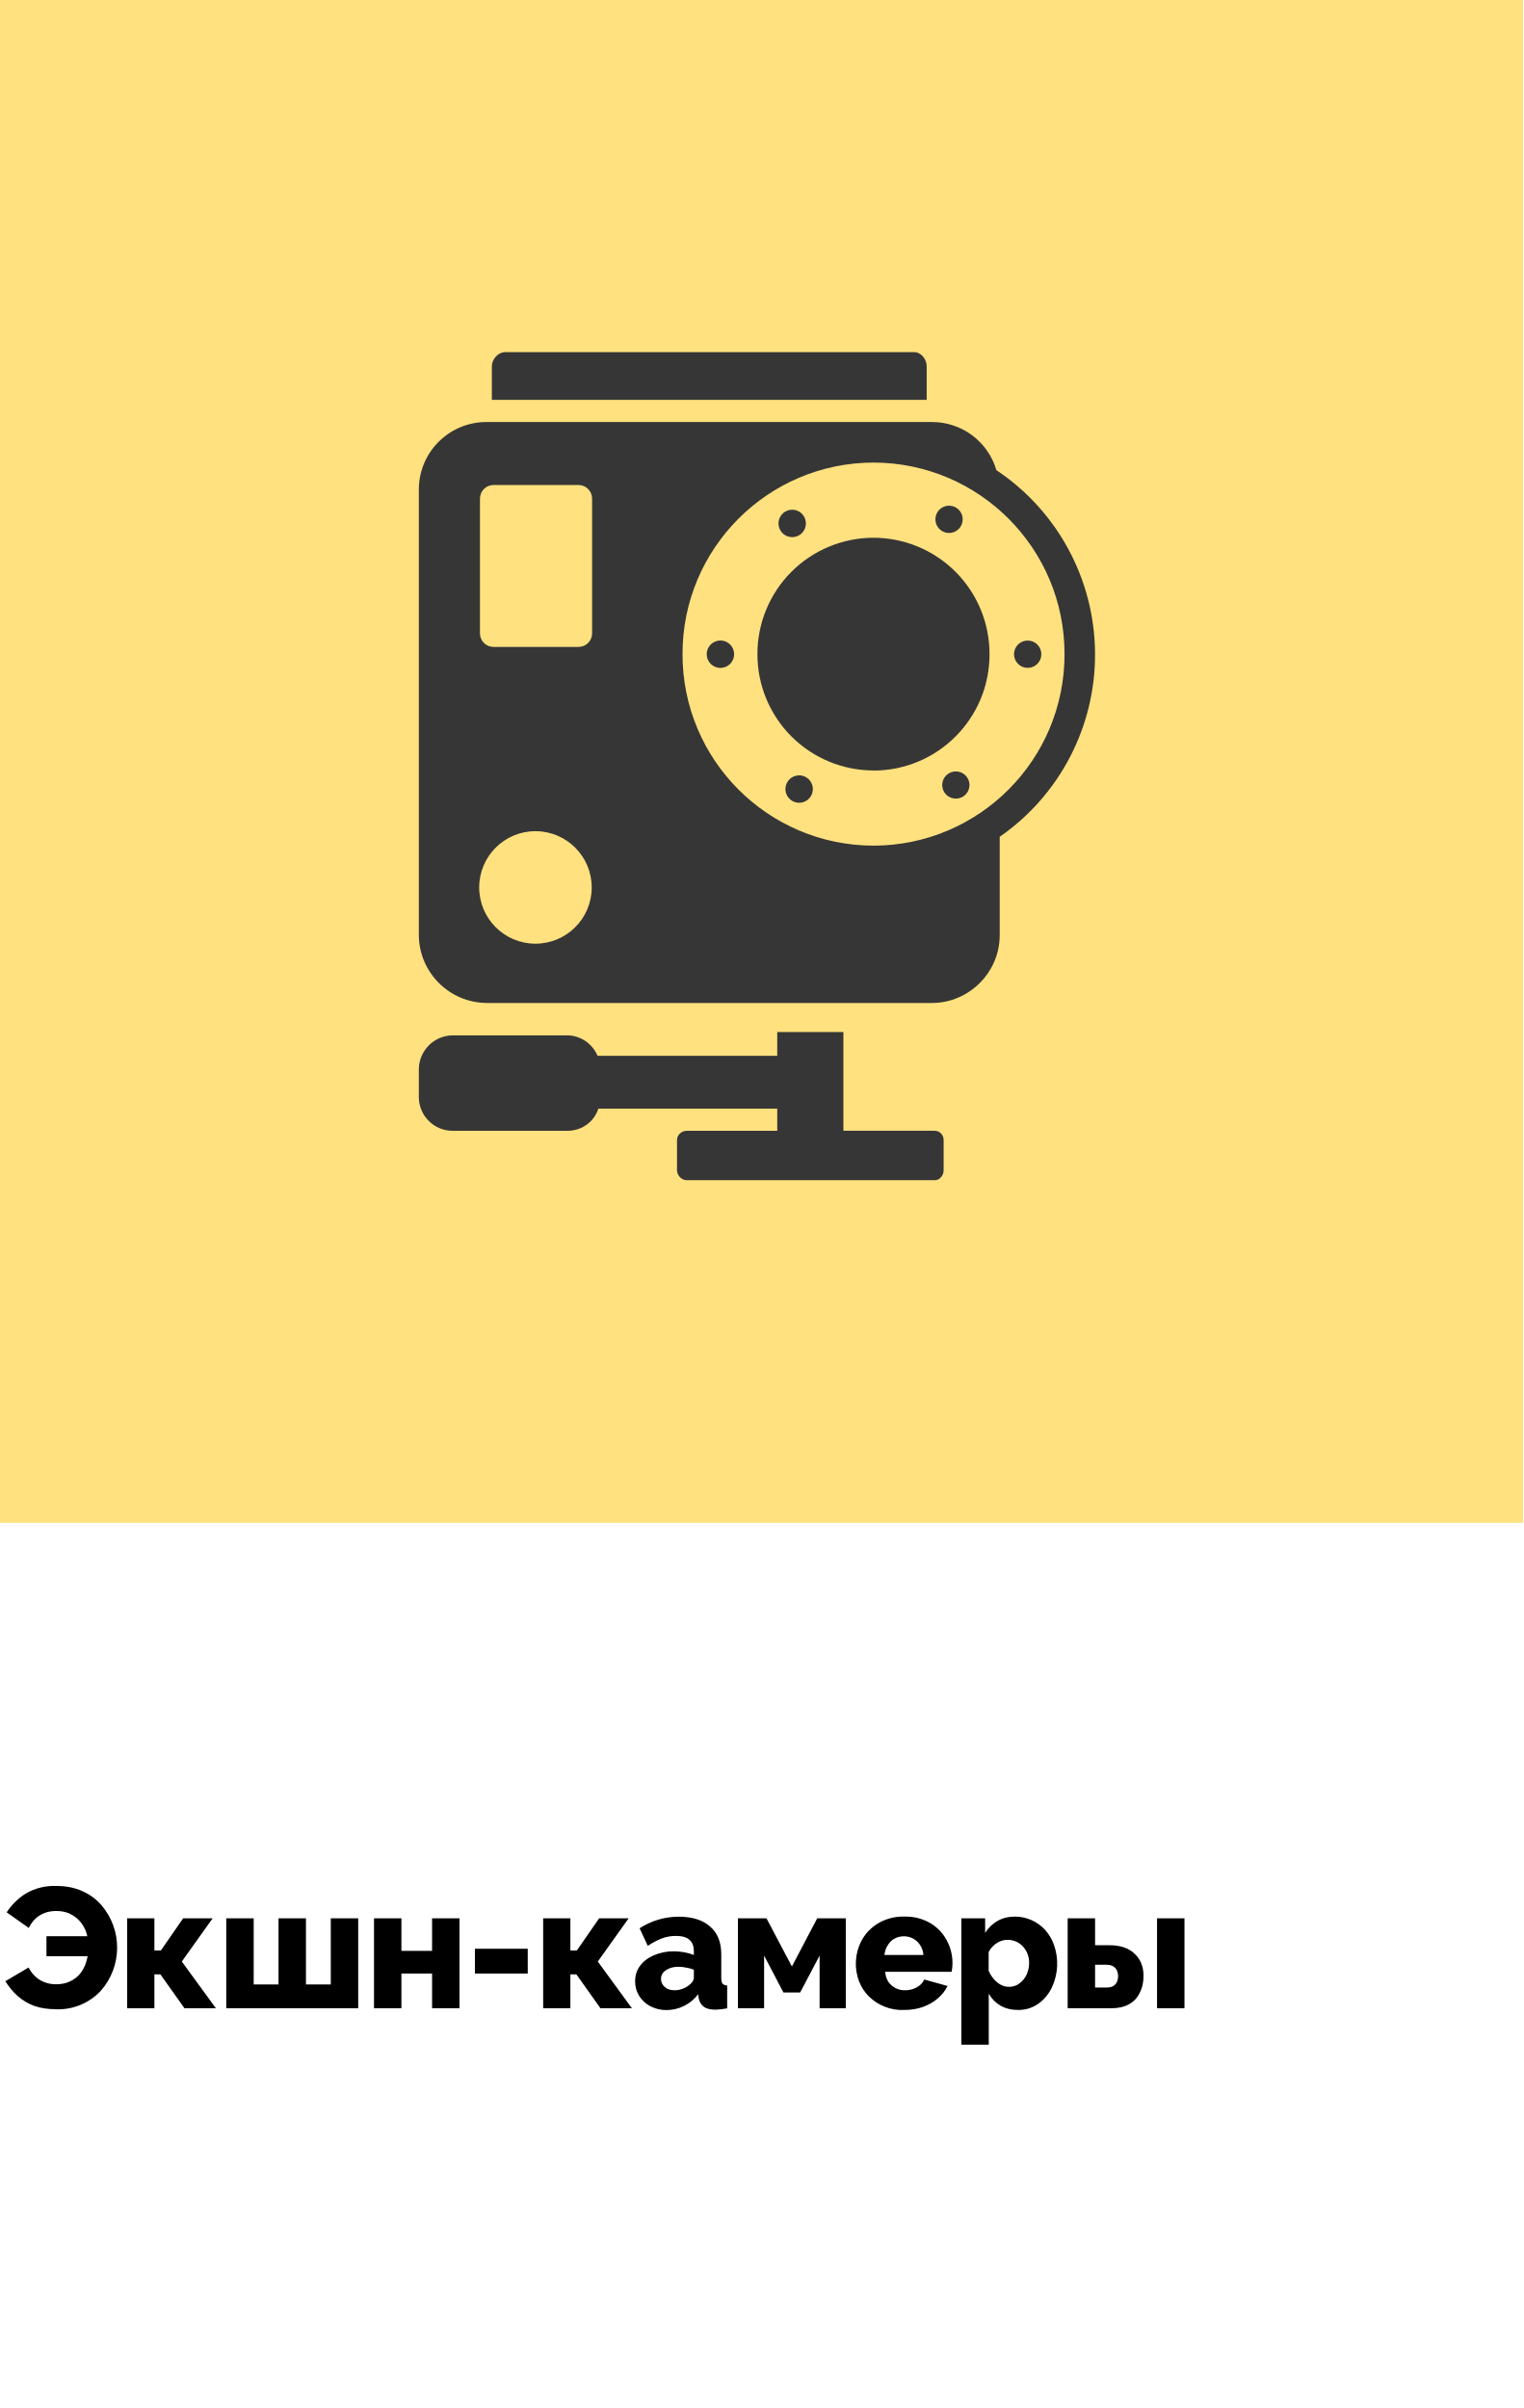
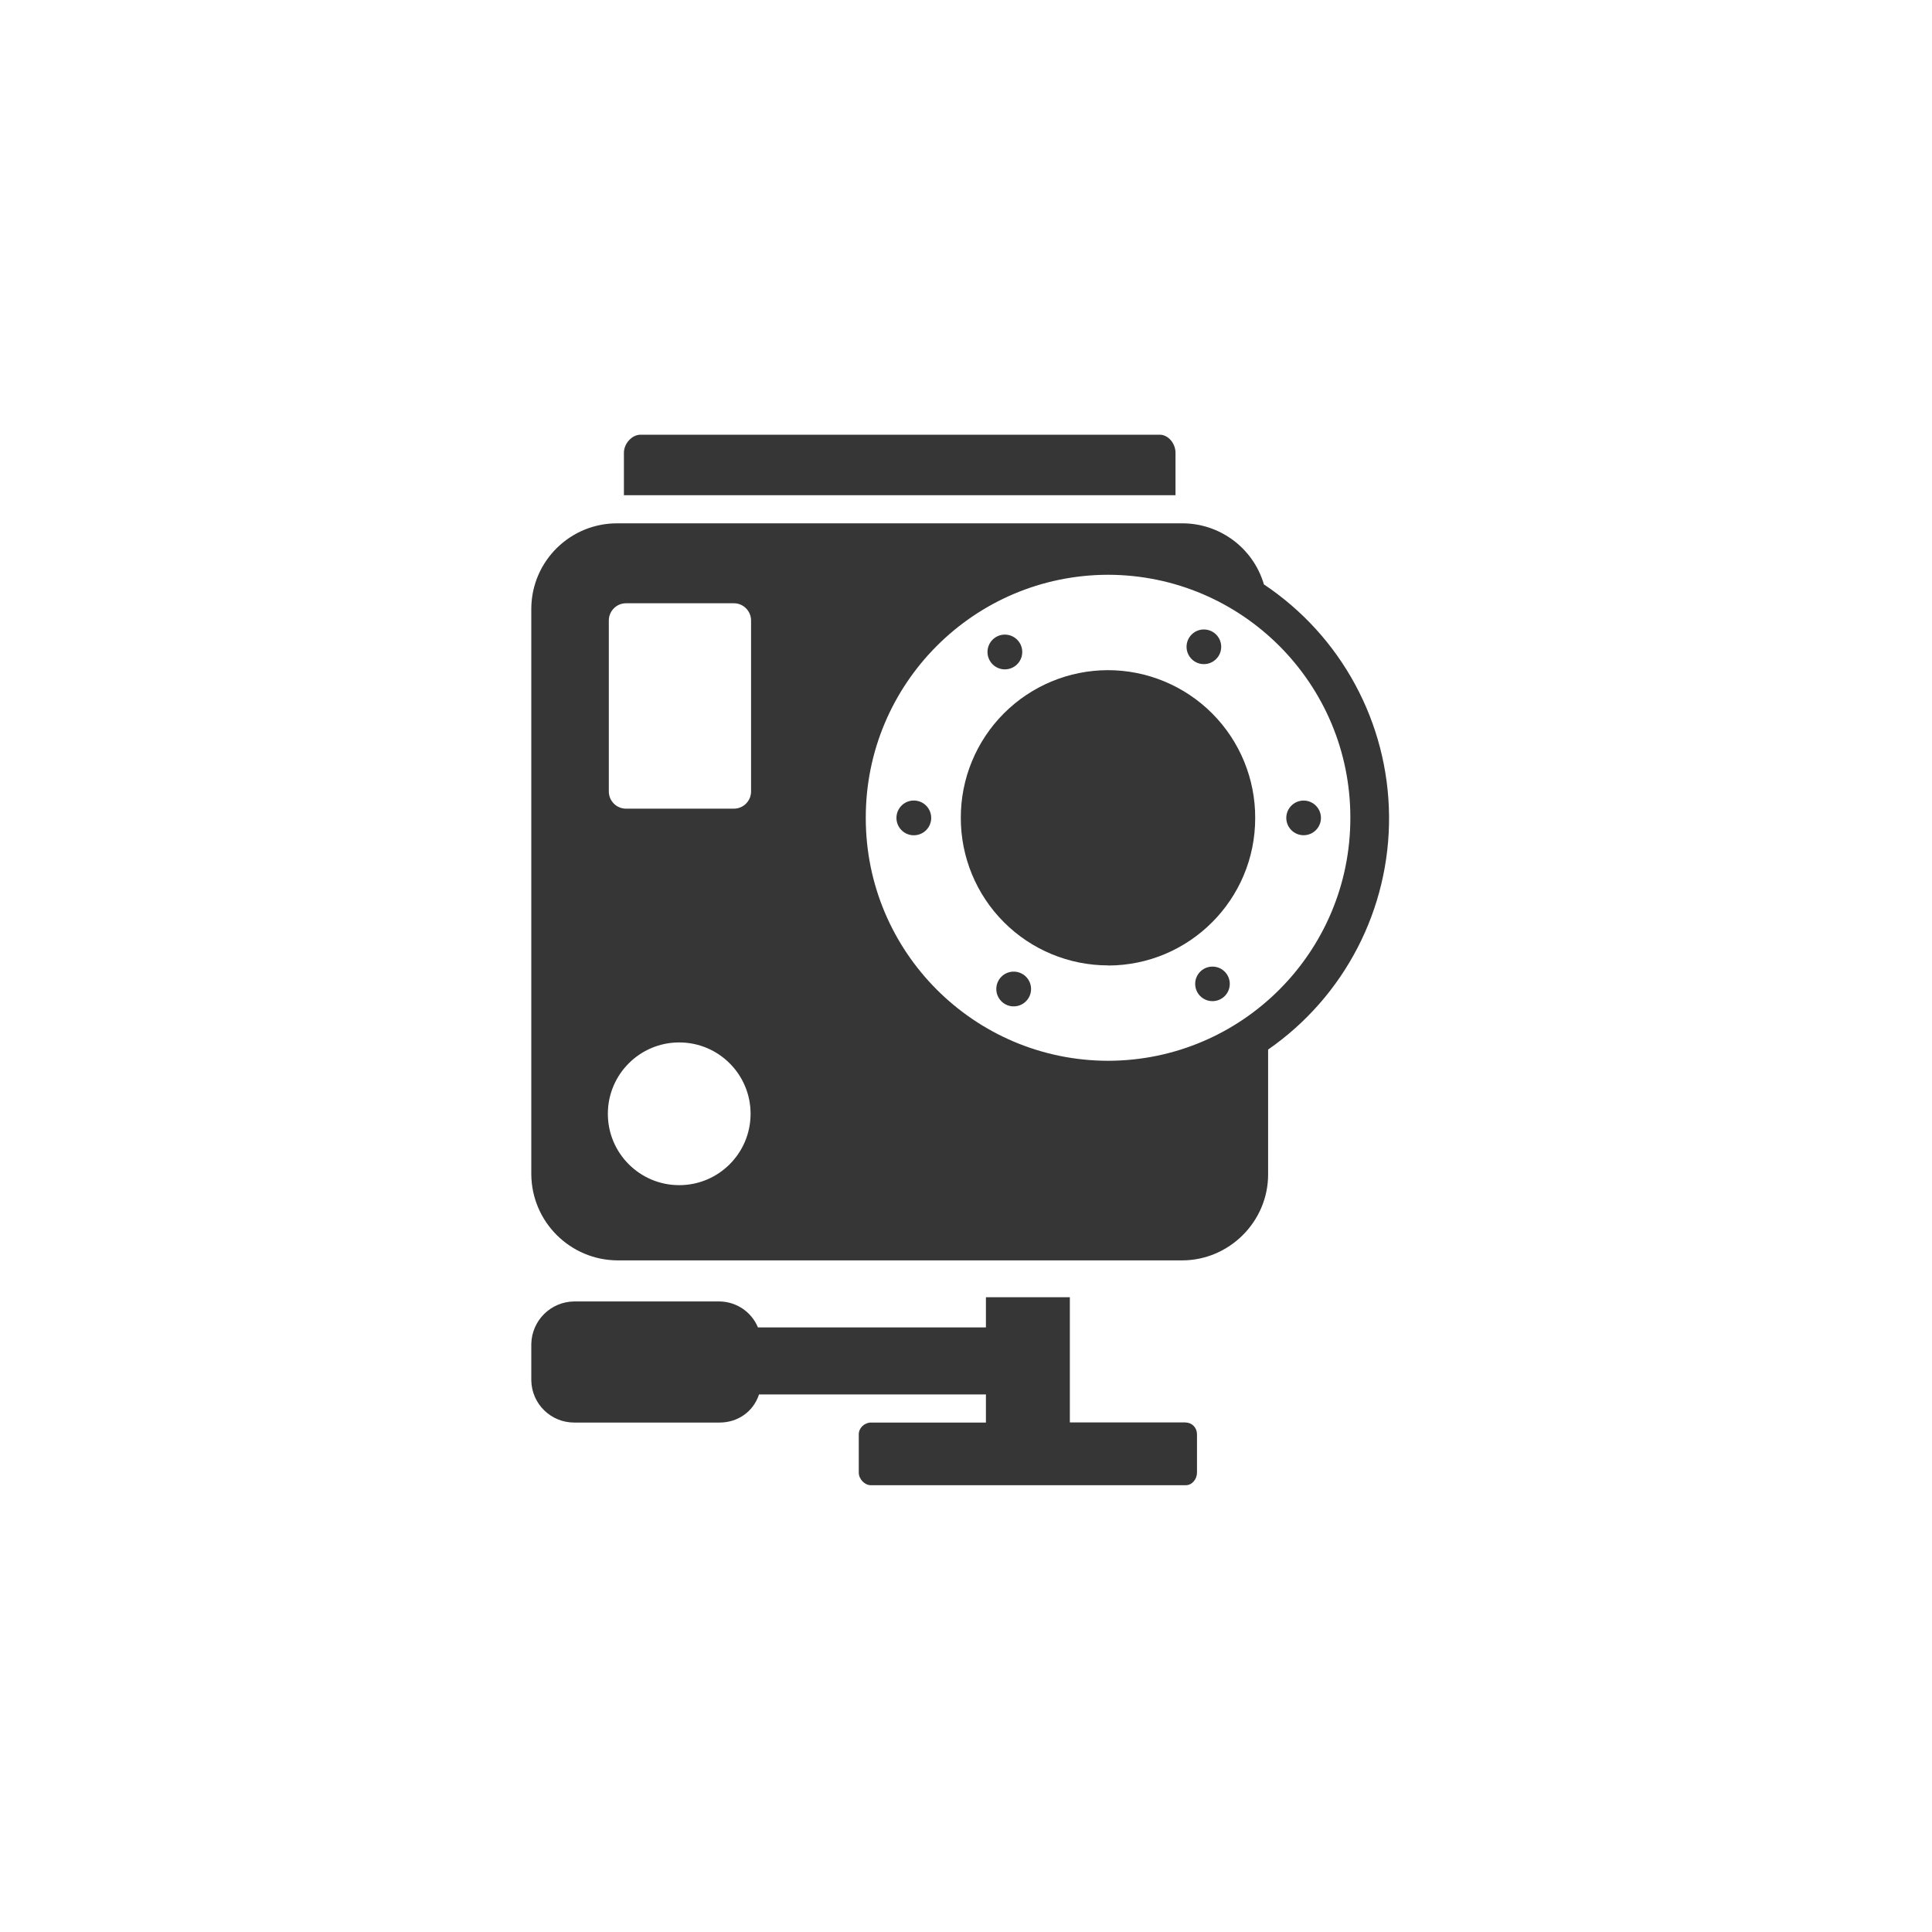
- <svg xmlns="http://www.w3.org/2000/svg" width="160" height="253" fill="none">
-   <path fill="#FFE17F" d="M0 0h160v160H0z" />
-   <path d="M5.89 211.1c-.87 0-1.64-.11-2.3-.35a5.41 5.41 0 0 1-1.75-1.05c-.5-.45-.92-.97-1.28-1.54L3 206.72c.19.36.42.67.7.93.27.27.6.47.97.61.37.15.78.22 1.22.22.56 0 1.04-.1 1.44-.29.42-.19.78-.46 1.07-.8.28-.36.5-.75.64-1.2.15-.45.23-.94.24-1.45l1.17.79H4.88v-2.1h5.52l-1.13.75c-.02-.47-.11-.9-.27-1.32a3.33 3.33 0 0 0-1.7-1.81c-.4-.18-.87-.27-1.4-.27-.44 0-.85.07-1.22.21-.37.15-.7.35-.97.61-.28.27-.5.59-.69.96L.7 200.92a6.65 6.65 0 0 1 2.05-2 5.94 5.94 0 0 1 3.19-.77c1 0 1.9.18 2.7.54.8.36 1.46.84 2 1.46a6.86 6.86 0 0 1-.07 9.04 6.15 6.15 0 0 1-4.68 1.92Zm7.47-.1v-9.45h2.86v3.38h.68l2.34-3.38h3.1l-3.24 4.54 3.58 4.91h-3.3l-2.53-3.56h-.63V211h-2.86Zm10.41 0v-9.45h2.88v6.95h2.61v-6.95h2.88v6.95h2.61v-6.95h2.88V211H23.77Zm15.52 0v-9.45h2.88v3.42h3.22v-3.42h2.88V211h-2.88v-3.65h-3.22V211h-2.88Zm10.6-3.65v-2.6h5.55v2.6h-5.55Zm7.17 3.65v-9.45h2.86v3.38h.68l2.34-3.38h3.1l-3.24 4.54 3.58 4.91h-3.3l-2.53-3.56h-.63V211h-2.86Zm9.66-2.83c0-.62.17-1.17.52-1.63.35-.47.83-.84 1.44-1.1a5.07 5.07 0 0 1 2.1-.42 5.95 5.95 0 0 1 2.11.38V205c0-.52-.15-.91-.46-1.19-.32-.28-.79-.41-1.43-.41-.52 0-1.02.09-1.49.27-.46.18-.94.43-1.46.77l-.86-1.84a7.52 7.52 0 0 1 4.1-1.22c1.42 0 2.52.34 3.3 1.03.79.67 1.18 1.65 1.18 2.93v2.47c0 .28.05.49.13.6.1.12.26.18.49.2v2.4a8 8 0 0 1-1.23.14c-.54 0-.95-.1-1.24-.32a1.42 1.42 0 0 1-.52-.88l-.06-.42a4.16 4.16 0 0 1-3.33 1.66 3.6 3.6 0 0 1-1.69-.4c-.49-.26-.88-.62-1.17-1.08a2.8 2.8 0 0 1-.43-1.53Zm5.72.36c.14-.1.24-.22.33-.36a.7.7 0 0 0 .12-.37v-.85a3.8 3.8 0 0 0-.8-.22 3.98 3.98 0 0 0-.82-.09c-.52 0-.96.12-1.31.36-.35.23-.52.54-.52.92 0 .22.06.42.18.6s.28.32.48.43c.22.1.47.16.76.16a2.45 2.45 0 0 0 1.58-.58Zm5.08 2.47v-9.45h3l2.67 5.06 2.66-5.06h3V211H86.1v-5.53l-2.04 3.87H82.3l-2.03-3.87V211h-2.74Zm17.48.18a4.98 4.98 0 0 1-3.74-1.44 4.6 4.6 0 0 1-1-1.53 5.2 5.2 0 0 1 .25-4.32 4.7 4.7 0 0 1 1.75-1.82 5.1 5.1 0 0 1 2.74-.7 5.1 5.1 0 0 1 2.72.68 4.6 4.6 0 0 1 1.73 1.8 4.95 4.95 0 0 1 .52 3.32h-6.98c.03.42.15.77.34 1.06a2.07 2.07 0 0 0 1.76.88c.43 0 .83-.1 1.2-.3.4-.21.66-.49.8-.83l2.45.68c-.24.5-.58.93-1.03 1.31-.43.38-.95.67-1.55.89-.58.21-1.24.32-1.96.32Zm-2.09-5.78h4.1c-.04-.4-.15-.74-.34-1.02a2 2 0 0 0-1.71-.94c-.37 0-.7.08-1 .25-.3.16-.52.39-.7.69-.19.28-.3.63-.35 1.02Zm14.05 5.78c-.7 0-1.32-.15-1.85-.45a3.38 3.38 0 0 1-1.24-1.26v5.36h-2.88v-13.28h2.5v1.53c.35-.54.78-.96 1.31-1.26.53-.3 1.15-.45 1.86-.45a4.3 4.3 0 0 1 3.15 1.42c.4.45.7.96.91 1.55a5.88 5.88 0 0 1-.2 4.43 4.32 4.32 0 0 1-1.45 1.76c-.61.43-1.32.65-2.1.65Zm-.97-2.43c.31 0 .6-.07.85-.2a2.37 2.37 0 0 0 1.11-1.35c.11-.31.16-.63.16-.97a2.46 2.46 0 0 0-.64-1.71c-.2-.23-.45-.4-.72-.52a2.23 2.23 0 0 0-1.5-.1 2.41 2.41 0 0 0-1.39 1.2v1.96c.14.32.31.61.53.86.21.25.46.46.74.61.27.15.56.22.86.22Zm6.17 2.25v-9.45h2.88v2.83h1.53c1.14 0 2.01.3 2.63.9.62.58.93 1.36.93 2.32 0 .67-.13 1.26-.4 1.78-.25.52-.62.92-1.13 1.2-.5.28-1.12.42-1.85.42h-4.6Zm2.88-2.18h1.24c.26 0 .48-.05.65-.14.18-.11.31-.25.4-.43a1.55 1.55 0 0 0 0-1.23.98.98 0 0 0-.4-.43c-.17-.1-.4-.16-.67-.16h-1.22v2.4Zm6.51 2.18v-9.45h2.88V211h-2.88Z" fill="#000" />
-   <path d="M97.35 38.49c0-.74-.58-1.49-1.31-1.49H53.05c-.73 0-1.38.75-1.38 1.49v3.52h45.68V38.5ZM98.2 118.8h-9.6v-10.37h-6.95v2.5H62.77a3.49 3.49 0 0 0-3.18-2.15H47.56a3.59 3.59 0 0 0-3.56 3.53v3.02a3.55 3.55 0 0 0 3.56 3.48h12.03c1.51 0 2.8-.9 3.27-2.33h18.79v2.33h-9.52c-.53 0-1.01.44-1.01.97v3.17c0 .54.48 1.05 1.01 1.05H98.2c.53 0 .93-.51.93-1.05v-3.17c0-.53-.4-.97-.93-.97ZM104.67 49.39a7.04 7.04 0 0 0-6.78-5.05H51.15A7.1 7.1 0 0 0 44 51.36v46.9a7.18 7.18 0 0 0 7.15 7.12h46.74c3.9 0 7.13-3.2 7.13-7.12V87.92a23.3 23.3 0 0 0-.36-38.53ZM56.24 99.15a5.91 5.91 0 1 1 .02-11.82 5.91 5.91 0 0 1-.02 11.82Zm5.96-32.6c0 .78-.64 1.42-1.42 1.42h-8.94c-.78 0-1.42-.64-1.42-1.42V52.39c0-.79.64-1.43 1.42-1.43h8.94c.78 0 1.42.64 1.42 1.43v14.16Zm29.56 22.3A20.1 20.1 0 0 1 71.7 68.75 20.1 20.1 0 0 1 91.77 48.6a20.1 20.1 0 0 1 20.06 20.13 20.1 20.1 0 0 1-20.06 20.12Z" fill="#363636" />
-   <path d="M91.76 80.96a12.2 12.2 0 0 0 12.19-12.22A12.2 12.2 0 0 0 91.76 56.5a12.2 12.2 0 0 0-12.19 12.23 12.2 12.2 0 0 0 12.2 12.22ZM75.56 70.17a1.44 1.44 0 1 0 0-2.87 1.44 1.44 0 0 0 0 2.87ZM107.96 70.17a1.43 1.43 0 1 0 0-2.87 1.43 1.43 0 0 0 0 2.87ZM83.1 56.43a1.44 1.44 0 1 0 0-2.87 1.44 1.44 0 0 0 0 2.87ZM100.42 83.91a1.43 1.43 0 1 0-.01-2.86 1.43 1.43 0 0 0 0 2.86ZM99.7 56a1.43 1.43 0 1 0 0-2.87 1.43 1.43 0 0 0 0 2.87ZM83.83 84.34a1.44 1.44 0 1 0 0-2.87 1.44 1.44 0 0 0 0 2.87Z" fill="#363636" />
+ <svg xmlns="http://www.w3.org/2000/svg" width="160" height="160" fill="none">
+   <path d="M97.35 37.49c0-.74-.58-1.49-1.31-1.49H53.05c-.73 0-1.38.75-1.38 1.49v3.52h45.68V37.5ZM98.2 117.8h-9.6v-10.37h-6.95v2.5H62.77a3.49 3.49 0 0 0-3.18-2.15H47.56a3.59 3.59 0 0 0-3.56 3.53v3.02a3.55 3.55 0 0 0 3.56 3.48h12.03c1.51 0 2.8-.9 3.27-2.33h18.79v2.33h-9.52c-.53 0-1.01.44-1.01.97v3.17c0 .54.48 1.05 1.01 1.05H98.2c.53 0 .93-.51.93-1.05v-3.17c0-.53-.4-.97-.93-.97ZM104.67 48.39a7.04 7.04 0 0 0-6.78-5.05H51.15A7.1 7.1 0 0 0 44 50.36v46.9a7.18 7.18 0 0 0 7.15 7.12h46.74c3.9 0 7.13-3.2 7.13-7.12V86.92a23.3 23.3 0 0 0-.36-38.53ZM56.24 98.15a5.91 5.91 0 1 1 .02-11.82 5.91 5.91 0 0 1-.02 11.82Zm5.96-32.6c0 .78-.64 1.42-1.42 1.42h-8.94c-.78 0-1.42-.64-1.42-1.42V51.39c0-.79.64-1.43 1.42-1.43h8.94c.78 0 1.42.64 1.42 1.43v14.16Zm29.56 22.3A20.1 20.1 0 0 1 71.7 67.75 20.1 20.1 0 0 1 91.77 47.6a20.1 20.1 0 0 1 20.06 20.13 20.1 20.1 0 0 1-20.06 20.12Z" fill="#363636" />
+   <path d="M91.76 79.96a12.2 12.2 0 0 0 12.19-12.22A12.2 12.2 0 0 0 91.76 55.5a12.2 12.2 0 0 0-12.19 12.23 12.2 12.2 0 0 0 12.2 12.22ZM75.56 69.17a1.44 1.44 0 1 0 0-2.87 1.44 1.44 0 0 0 0 2.87ZM107.96 69.17a1.43 1.43 0 1 0 0-2.87 1.43 1.43 0 0 0 0 2.87ZM83.1 55.43a1.44 1.44 0 1 0 0-2.87 1.44 1.44 0 0 0 0 2.87ZM100.42 82.91a1.43 1.43 0 1 0-.01-2.86 1.43 1.43 0 0 0 0 2.86ZM99.7 55a1.43 1.43 0 1 0 0-2.87 1.43 1.43 0 0 0 0 2.87ZM83.83 83.34a1.44 1.44 0 1 0 0-2.87 1.44 1.44 0 0 0 0 2.87Z" fill="#363636" />
</svg>
